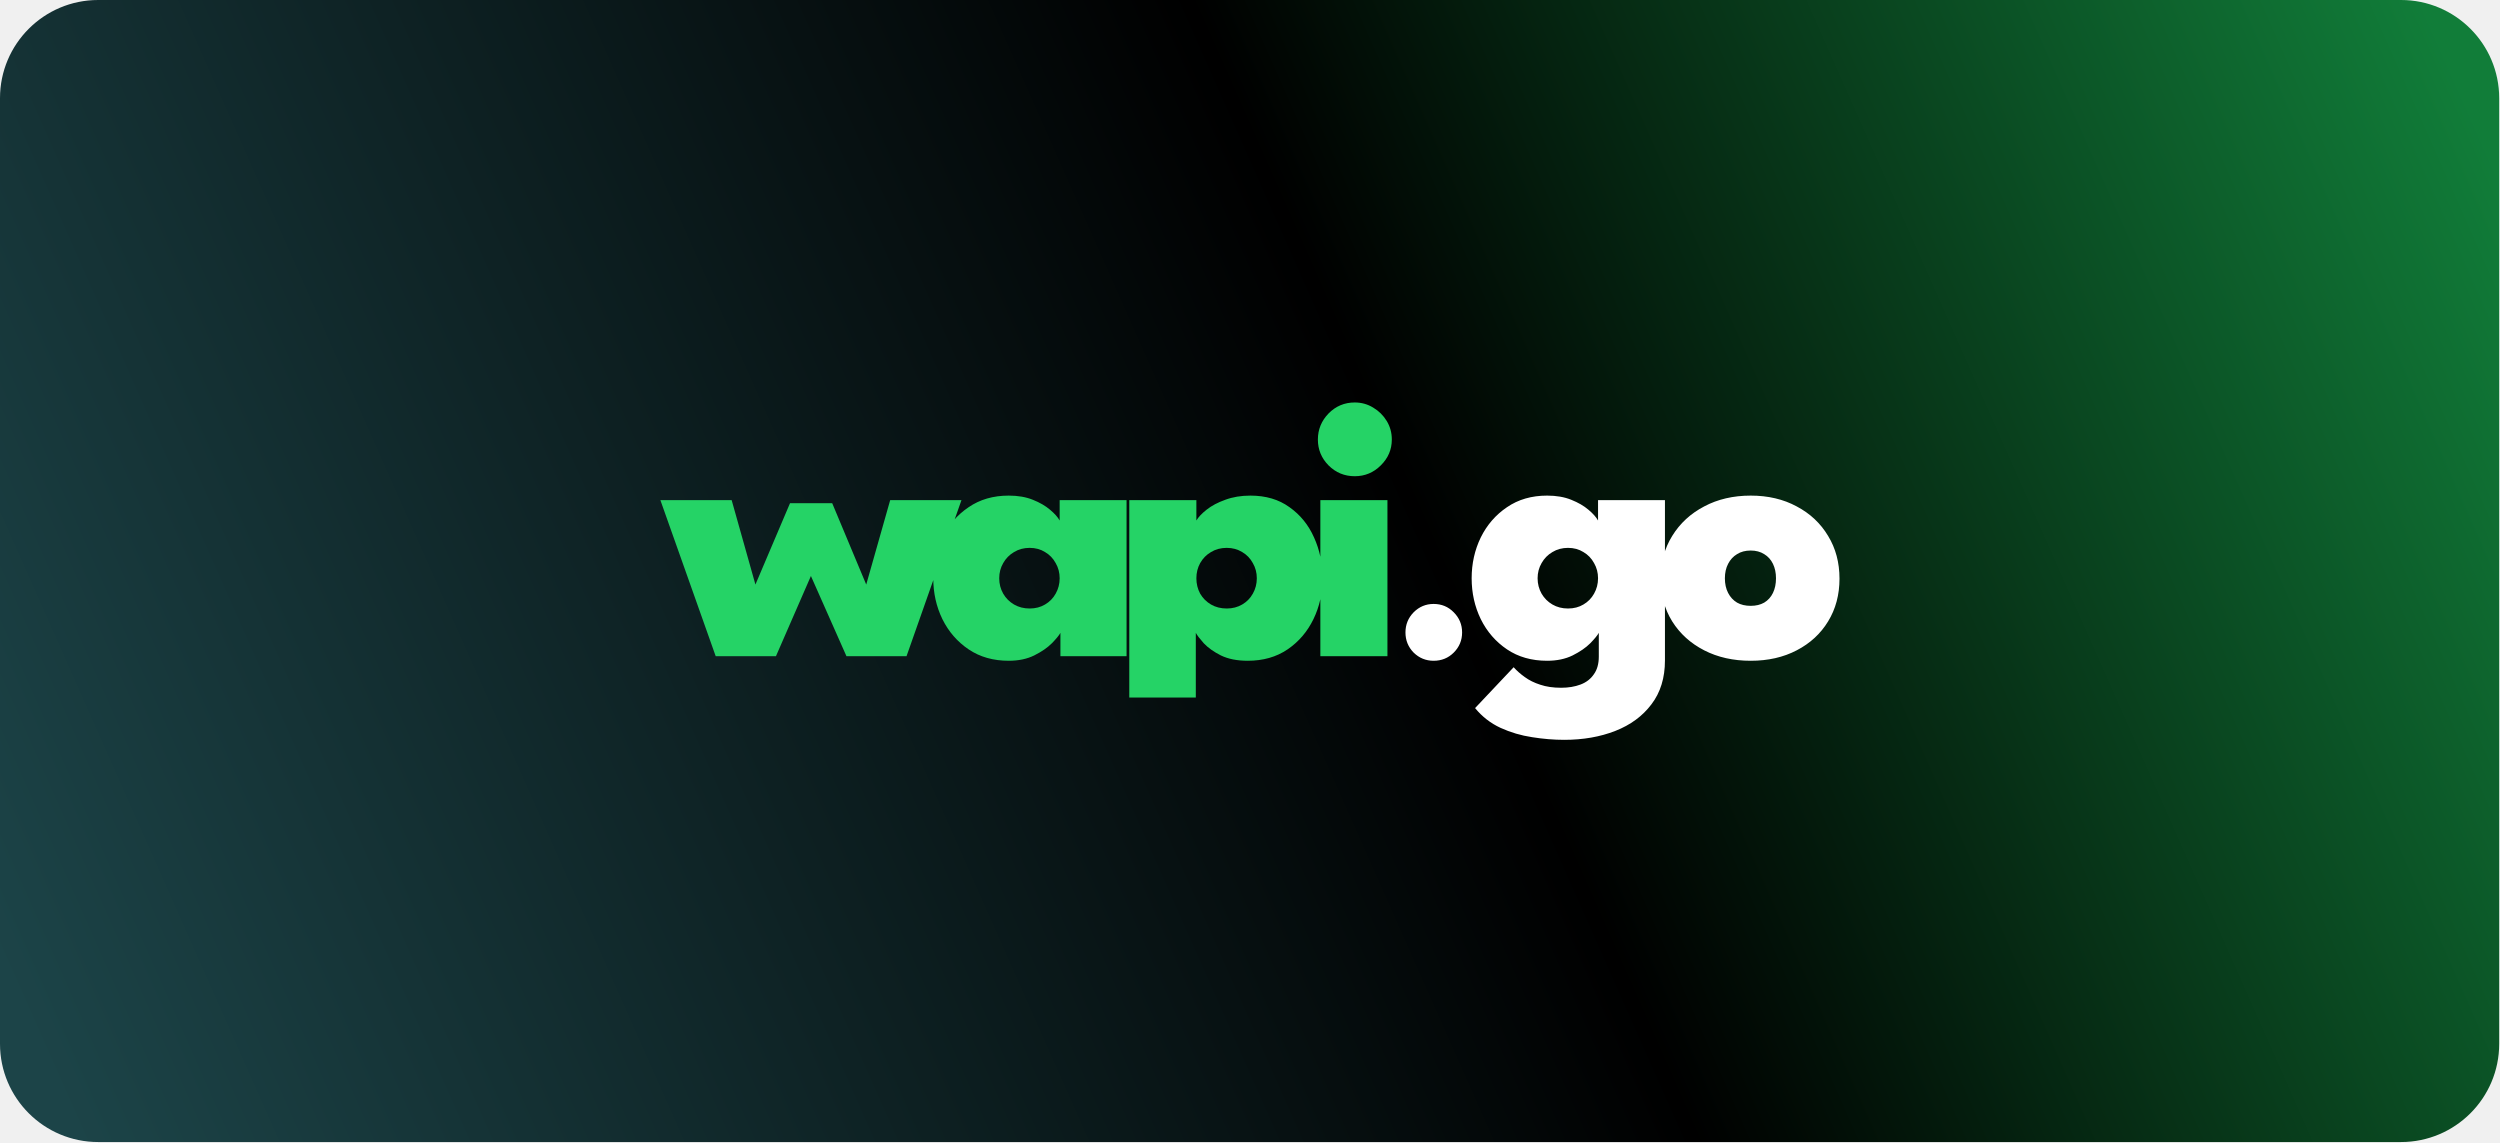
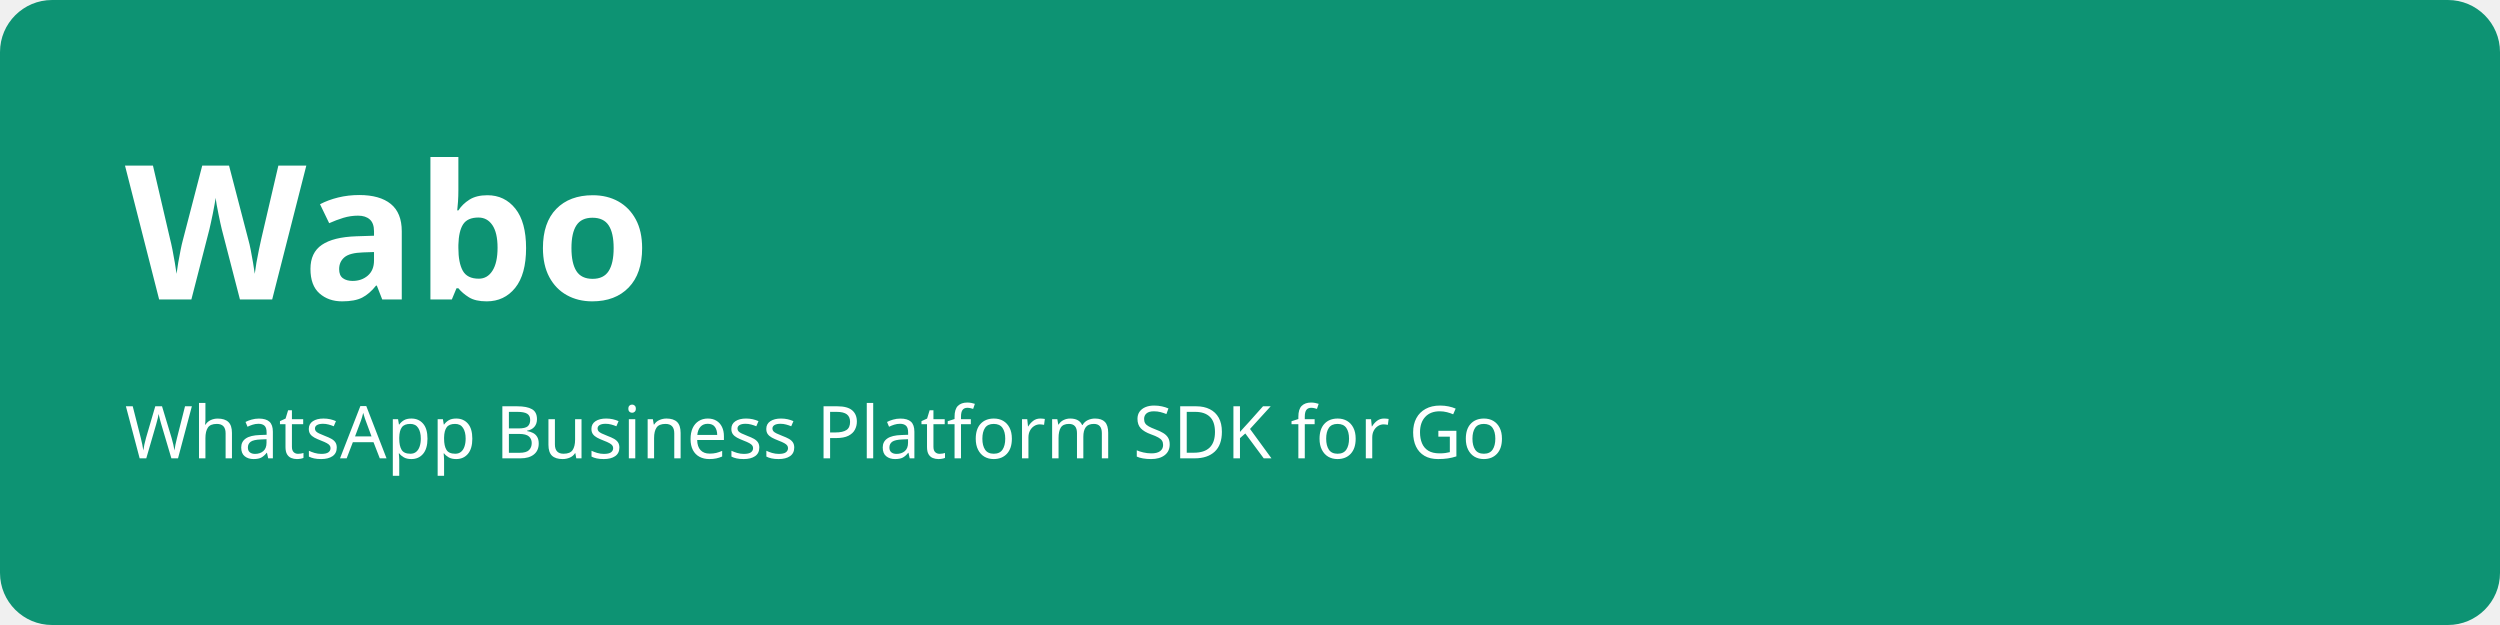
- <svg xmlns="http://www.w3.org/2000/svg" width="1482" height="677" viewBox="0 0 1482 677" fill="none">
-   <rect width="1481.52" height="677" rx="58.223" fill="url(#paint0_linear_331_57)" />
-   <g clip-path="url(#clip0_331_57)">
-     <path d="M480.713 341.453L459.982 389H424.266L391.479 296.498H433.73L447.814 346.524L468.32 298.301H493.333L513.501 346.524L527.697 296.498H569.948L537.387 389H501.783L480.713 341.453ZM628.617 389V375.142C627.866 376.569 626.176 378.634 623.547 381.338C620.918 383.967 617.425 386.371 613.069 388.549C608.787 390.652 603.755 391.704 597.971 391.704C588.807 391.704 580.883 389.451 574.198 384.944C567.513 380.437 562.33 374.466 558.649 367.029C555.044 359.593 553.241 351.519 553.241 342.805C553.241 334.092 555.044 326.018 558.649 318.581C562.33 311.145 567.513 305.174 574.198 300.667C580.883 296.085 588.807 293.794 597.971 293.794C603.454 293.794 608.224 294.62 612.28 296.273C616.411 297.925 619.792 299.878 622.42 302.132C625.125 304.385 627.04 306.526 628.167 308.554V296.498H667.826V389H628.617ZM592.338 342.805C592.338 346.11 593.126 349.152 594.704 351.932C596.281 354.636 598.422 356.776 601.126 358.354C603.83 359.931 606.91 360.72 610.365 360.72C613.82 360.72 616.862 359.931 619.491 358.354C622.195 356.776 624.298 354.636 625.801 351.932C627.378 349.152 628.167 346.11 628.167 342.805C628.167 339.5 627.378 336.496 625.801 333.792C624.298 331.013 622.195 328.834 619.491 327.257C616.862 325.605 613.82 324.778 610.365 324.778C606.91 324.778 603.83 325.605 601.126 327.257C598.422 328.834 596.281 331.013 594.704 333.792C593.126 336.496 592.338 339.5 592.338 342.805ZM708.872 413.5H669.437V296.498H709.21V308.554C710.411 306.526 712.44 304.385 715.294 302.132C718.223 299.803 721.904 297.85 726.335 296.273C730.767 294.62 735.725 293.794 741.208 293.794C750.372 293.794 758.108 296.085 764.418 300.667C770.802 305.174 775.647 311.145 778.952 318.581C782.332 326.018 784.022 334.092 784.022 342.805C784.022 351.519 782.22 359.593 778.614 367.029C775.009 374.466 769.901 380.437 763.291 384.944C756.681 389.451 748.794 391.704 739.63 391.704C733.396 391.704 728.101 390.652 723.744 388.549C719.463 386.371 716.083 383.967 713.604 381.338C711.2 378.634 709.623 376.569 708.872 375.142V413.5ZM745.039 342.805C745.039 339.5 744.25 336.496 742.673 333.792C741.17 331.013 739.067 328.834 736.363 327.257C733.659 325.605 730.617 324.778 727.237 324.778C723.707 324.778 720.589 325.605 717.885 327.257C715.181 328.834 713.04 331.013 711.463 333.792C709.961 336.496 709.21 339.5 709.21 342.805C709.21 346.11 709.961 349.152 711.463 351.932C713.04 354.636 715.181 356.776 717.885 358.354C720.589 359.931 723.707 360.72 727.237 360.72C730.617 360.72 733.659 359.931 736.363 358.354C739.067 356.776 741.17 354.636 742.673 351.932C744.25 349.152 745.039 346.11 745.039 342.805ZM782.704 389V296.498H822.476V389H782.704ZM803.097 282.302C797.013 282.302 791.83 280.161 787.549 275.88C783.342 271.598 781.239 266.49 781.239 260.557C781.239 254.623 783.342 249.477 787.549 245.121C791.83 240.764 797.013 238.586 803.097 238.586C807.078 238.586 810.721 239.6 814.026 241.628C817.331 243.581 819.997 246.21 822.026 249.515C824.054 252.82 825.068 256.5 825.068 260.557C825.068 266.49 822.889 271.598 818.533 275.88C814.251 280.161 809.106 282.302 803.097 282.302Z" fill="#25D366" />
-     <path d="M849.836 391.704C845.254 391.704 841.31 390.089 838.005 386.859C834.775 383.554 833.16 379.573 833.16 374.916C833.16 370.259 834.775 366.278 838.005 362.973C841.31 359.668 845.254 358.016 849.836 358.016C854.568 358.016 858.549 359.668 861.779 362.973C865.084 366.278 866.736 370.259 866.736 374.916C866.736 379.573 865.084 383.554 861.779 386.859C858.549 390.089 854.568 391.704 849.836 391.704ZM927.266 438.575C921.107 438.575 914.76 438.049 908.225 436.997C901.69 436.021 895.456 434.181 889.522 431.476C883.663 428.772 878.63 424.867 874.424 419.759L897.296 395.535C899.174 397.638 901.39 399.591 903.943 401.394C906.497 403.272 909.539 404.774 913.07 405.9C916.6 407.102 920.731 407.703 925.463 407.703C929.745 407.703 933.576 407.065 936.956 405.788C940.336 404.511 942.965 402.483 944.843 399.704C946.796 397 947.772 393.507 947.772 389.225V387.197H986.981V391.479C986.981 401.844 984.315 410.52 978.982 417.505C973.724 424.491 966.588 429.749 957.574 433.279C948.561 436.81 938.458 438.575 927.266 438.575ZM947.772 389V375.142C947.021 376.569 945.331 378.634 942.702 381.338C940.073 383.967 936.58 386.371 932.224 388.549C927.942 390.652 922.91 391.704 917.126 391.704C907.962 391.704 900.038 389.451 893.353 384.944C886.667 380.437 881.485 374.466 877.804 367.029C874.199 359.593 872.396 351.519 872.396 342.805C872.396 334.092 874.199 326.017 877.804 318.581C881.485 311.145 886.667 305.174 893.353 300.667C900.038 296.085 907.962 293.794 917.126 293.794C922.609 293.794 927.379 294.62 931.435 296.273C935.566 297.925 938.946 299.878 941.575 302.131C944.279 304.385 946.195 306.526 947.321 308.554V296.498H986.981V389H947.772ZM911.492 342.805C911.492 346.11 912.281 349.152 913.858 351.932C915.436 354.636 917.577 356.776 920.281 358.354C922.985 359.931 926.064 360.72 929.52 360.72C932.975 360.72 936.017 359.931 938.646 358.354C941.35 356.776 943.453 354.636 944.955 351.932C946.533 349.152 947.321 346.11 947.321 342.805C947.321 339.5 946.533 336.496 944.955 333.792C943.453 331.012 941.35 328.834 938.646 327.257C936.017 325.604 932.975 324.778 929.52 324.778C926.064 324.778 922.985 325.604 920.281 327.257C917.577 328.834 915.436 331.012 913.858 333.792C912.281 336.496 911.492 339.5 911.492 342.805ZM1037.83 391.704C1027.46 391.704 1018.26 389.638 1010.23 385.507C1002.19 381.376 995.878 375.667 991.296 368.381C986.714 361.02 984.423 352.57 984.423 343.031C984.423 333.491 986.714 325.041 991.296 317.68C995.878 310.244 1002.19 304.422 1010.23 300.216C1018.26 295.935 1027.46 293.794 1037.83 293.794C1048.12 293.794 1057.21 295.935 1065.1 300.216C1073.06 304.422 1079.25 310.244 1083.69 317.68C1088.19 325.041 1090.45 333.491 1090.45 343.031C1090.45 352.57 1088.19 361.02 1083.69 368.381C1079.25 375.667 1073.06 381.376 1065.1 385.507C1057.21 389.638 1048.12 391.704 1037.83 391.704ZM1037.83 359.143C1040.91 359.143 1043.58 358.504 1045.83 357.227C1048.08 355.875 1049.81 353.96 1051.01 351.481C1052.21 349.002 1052.81 346.11 1052.81 342.805C1052.81 339.576 1052.21 336.721 1051.01 334.242C1049.81 331.764 1048.08 329.848 1045.83 328.496C1043.58 327.069 1040.91 326.355 1037.83 326.355C1034.67 326.355 1031.97 327.069 1029.72 328.496C1027.46 329.848 1025.7 331.764 1024.42 334.242C1023.14 336.721 1022.51 339.576 1022.51 342.805C1022.51 346.11 1023.14 349.002 1024.42 351.481C1025.7 353.96 1027.46 355.875 1029.72 357.227C1031.97 358.504 1034.67 359.143 1037.83 359.143Z" fill="white" />
-   </g>
-   <defs>
-     <linearGradient id="paint0_linear_331_57" x1="1436.02" y1="5.12179e-05" x2="23.464" y2="626.637" gradientUnits="userSpaceOnUse">
-       <stop stop-color="#117D39" />
-       <stop offset="0.432" />
-       <stop offset="1" stop-color="#1C4448" />
-     </linearGradient>
-     <clipPath id="clip0_331_57">
-       <rect width="700" height="201" fill="white" transform="translate(391 238)" />
-     </clipPath>
-   </defs>
+ <svg xmlns="http://www.w3.org/2000/svg" width="960" height="240" viewBox="0 0 960 240" role="img" aria-label="Wabo — WhatsApp Business Platform SDK for Go">
+   <rect width="960" height="240" rx="20" fill="#0D9373" />
+   <text x="48" y="115" fill="white" font-family="sans-serif" font-size="72" font-weight="700">Wabo</text>
+   <text x="48" y="176" fill="white" font-family="sans-serif" font-size="28">WhatsApp Business Platform SDK for Go</text>
</svg>
